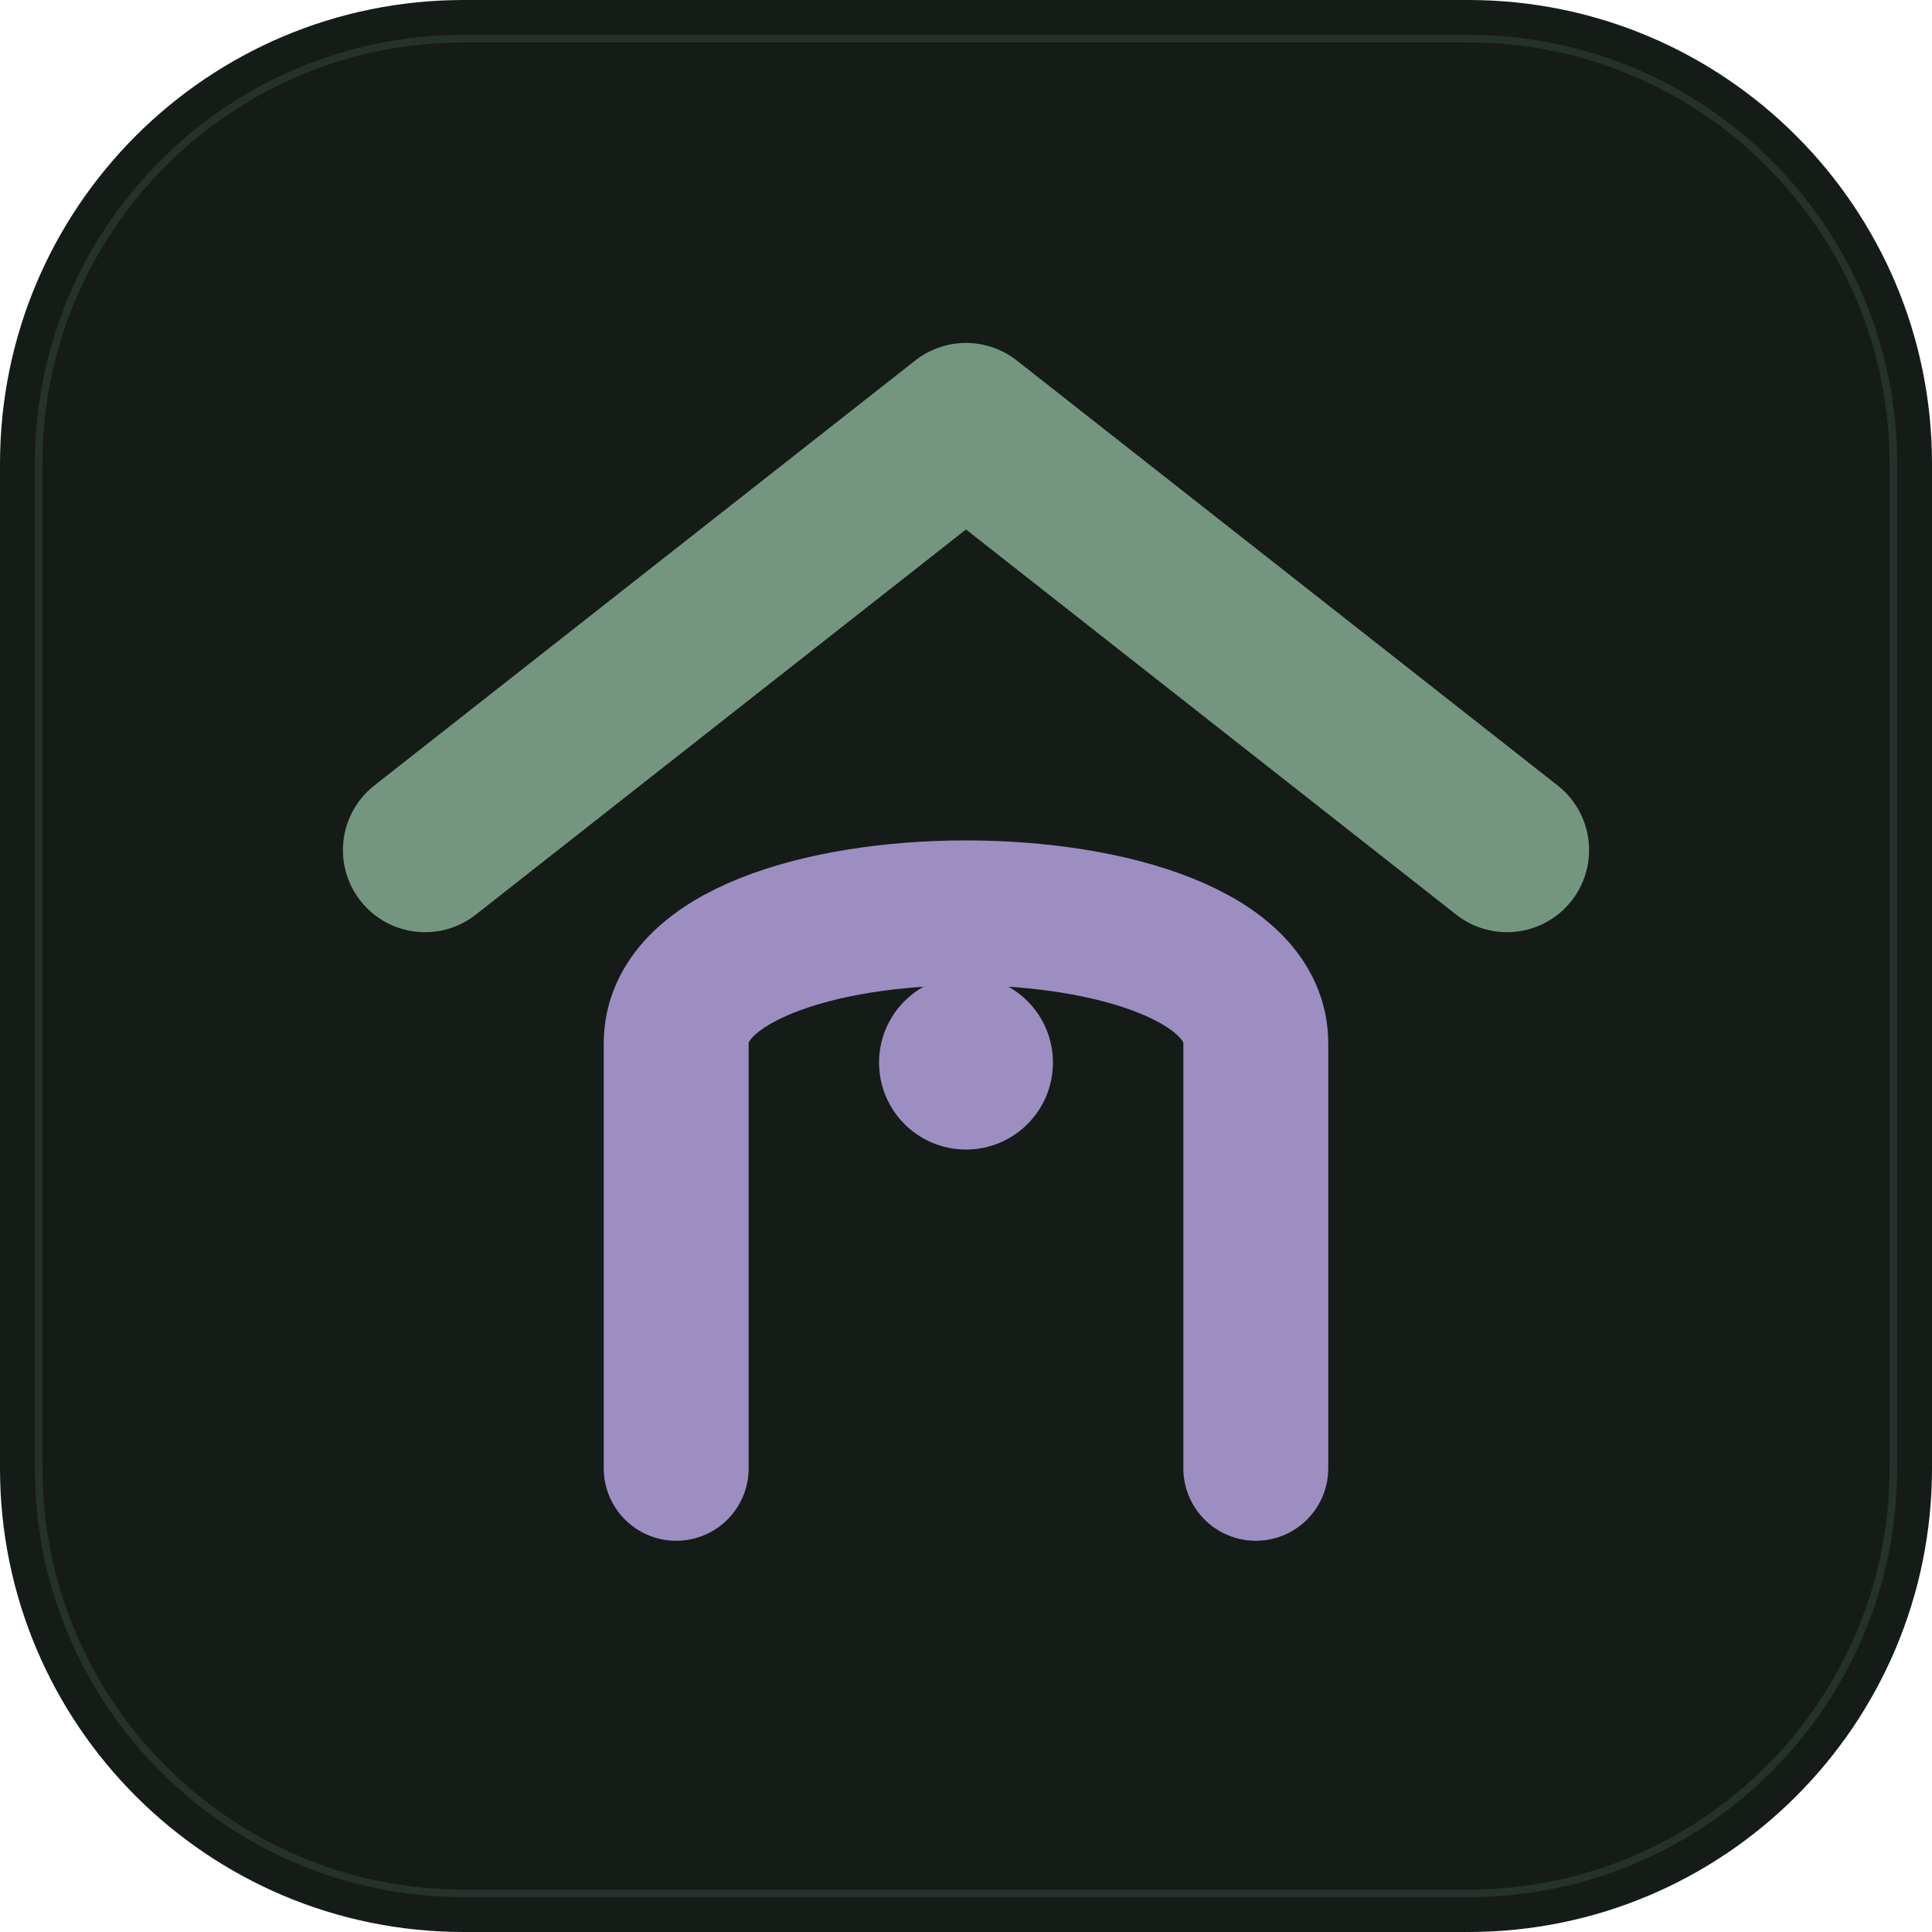
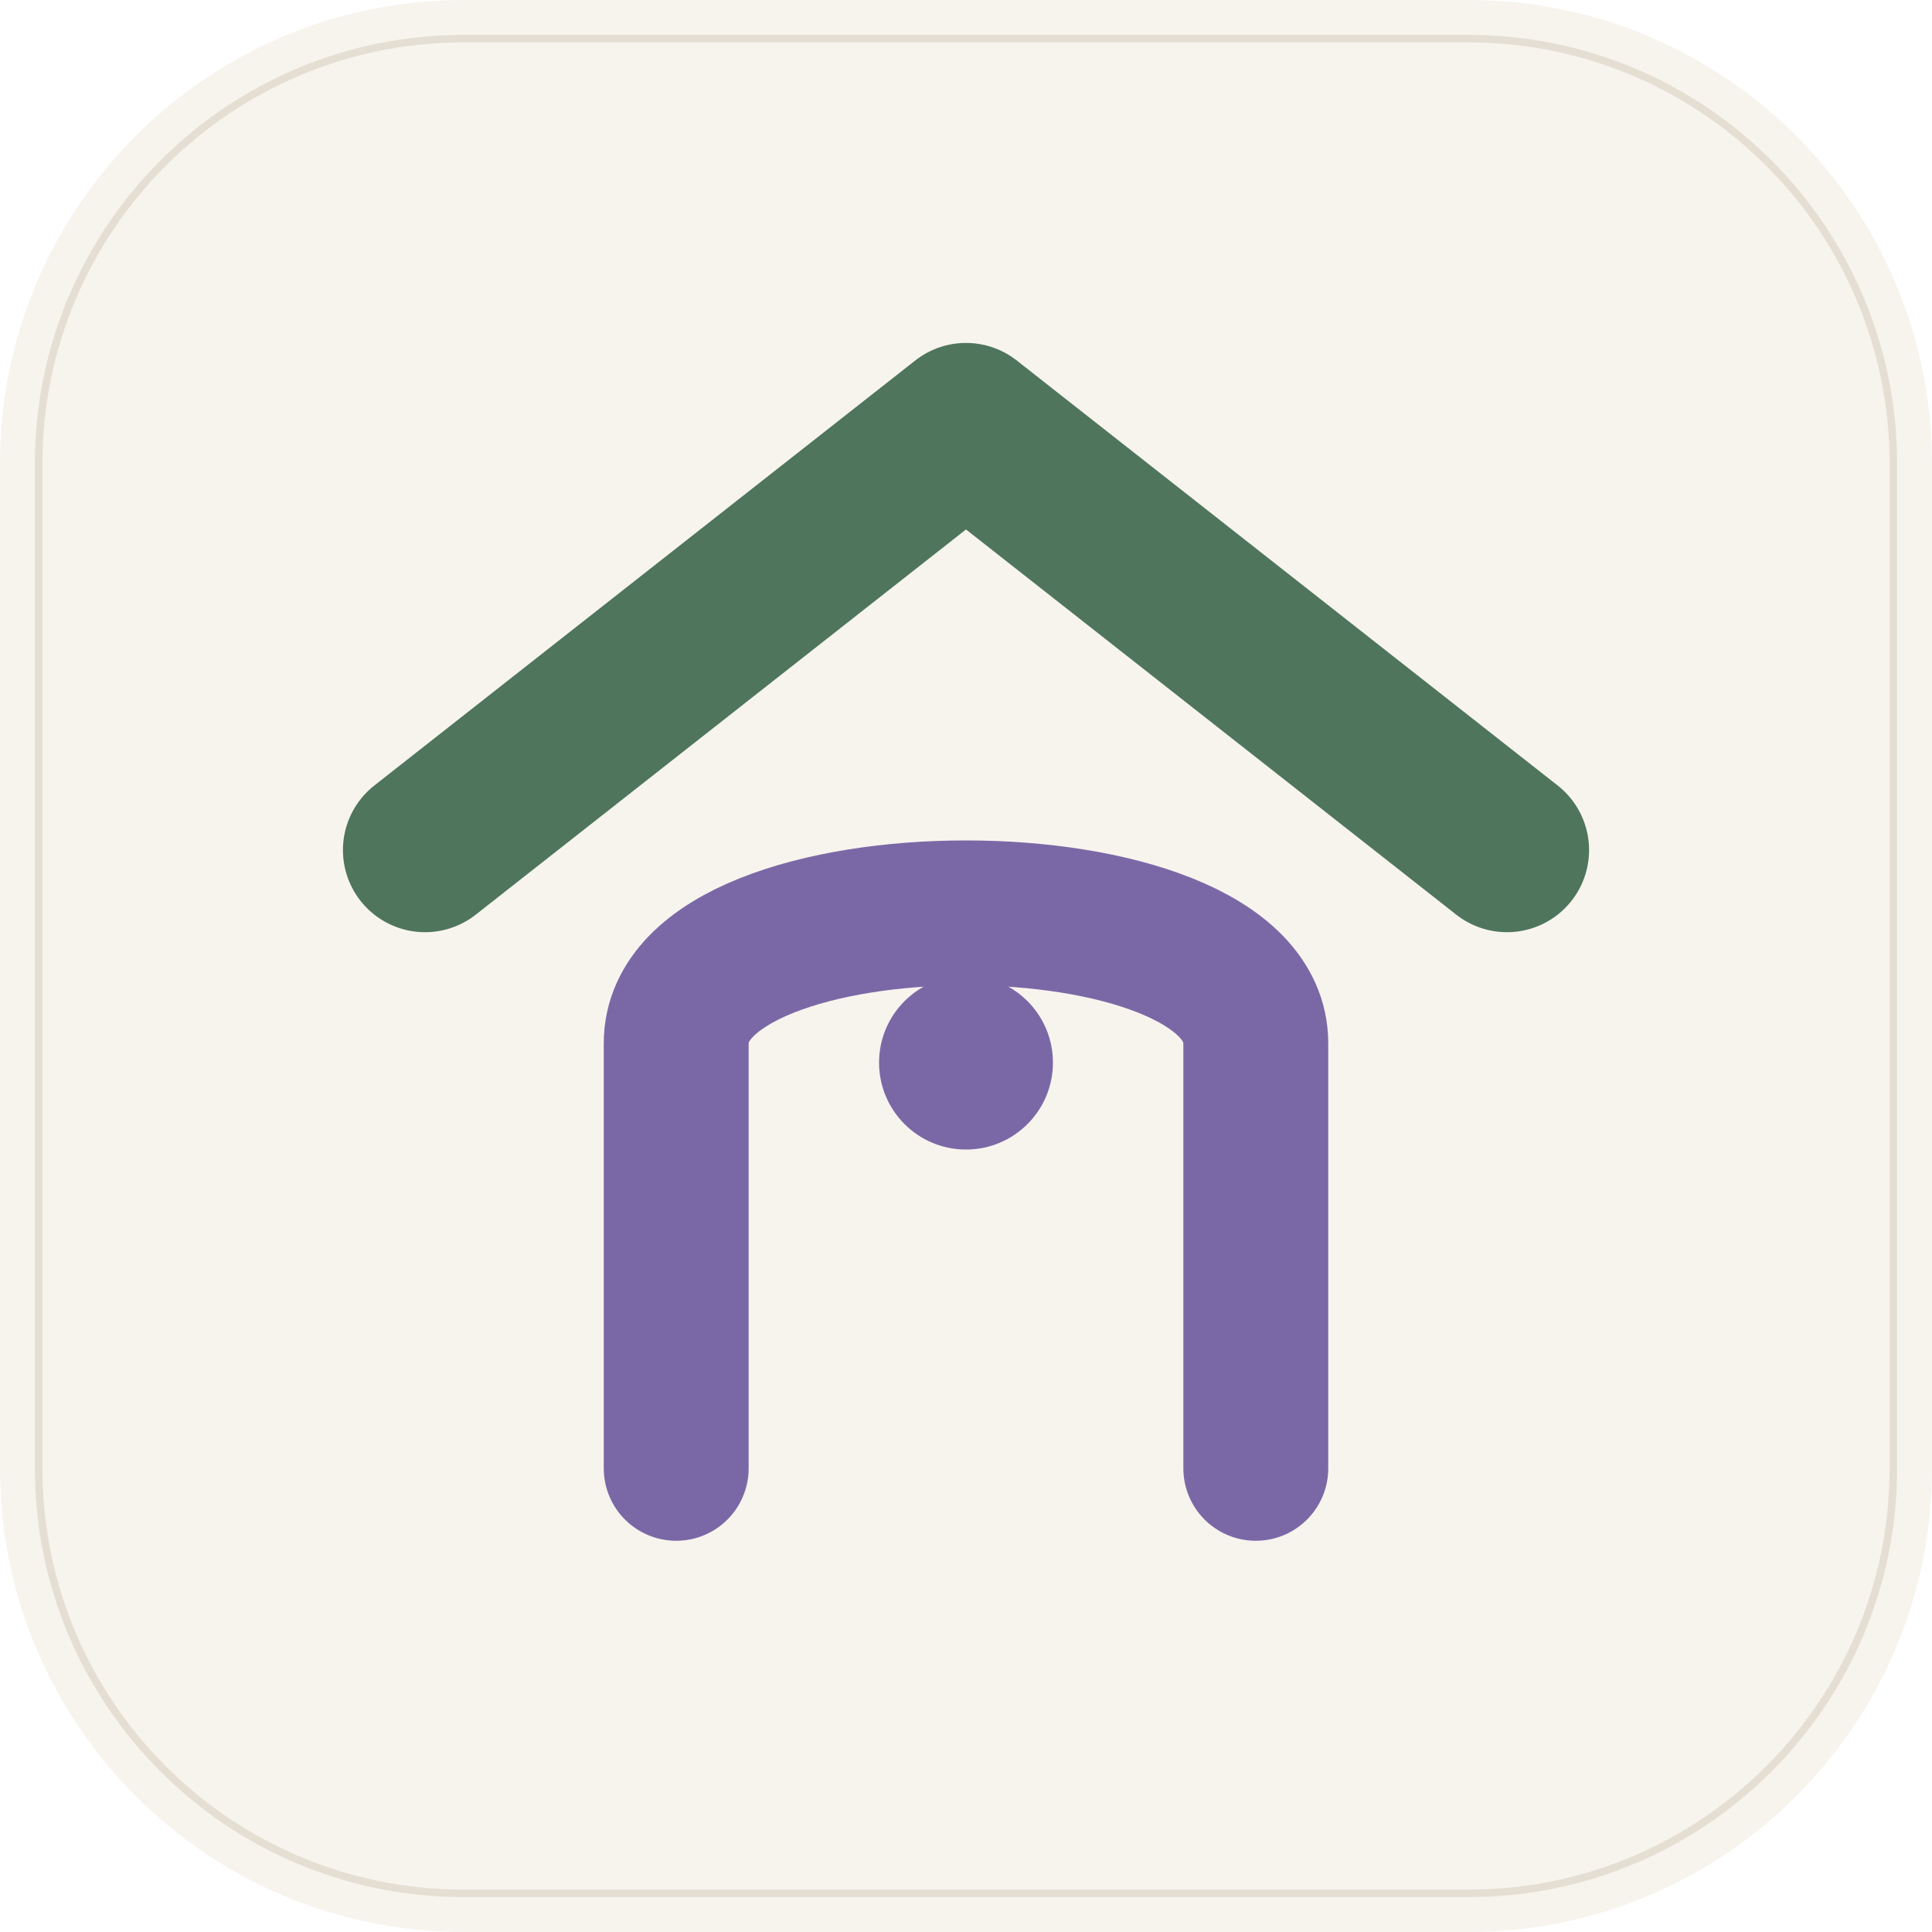
<svg xmlns="http://www.w3.org/2000/svg" viewBox="0 0 512 512" width="512" height="512">
-   <rect width="512" height="512" rx="122.88" fill="#151C18" />
-   <rect x="10.24" y="10.24" width="491.52" height="491.52" rx="112.64" fill="none" stroke="#25322B" stroke-width="2" />
-   <path d="M 112.64 225.28 L 256.0 112.64 L 399.36 225.28" fill="none" stroke="#749681" stroke-width="43.52" stroke-linecap="round" stroke-linejoin="round" />
-   <path d="M 179.2 389.12 L 179.2 276.48 C 179.2 230.4, 332.8 230.4, 332.8 276.48 L 332.8 389.12" fill="none" stroke="#9D8EC2" stroke-width="38.4" stroke-linecap="round" stroke-linejoin="round" />
-   <circle cx="256.0" cy="281.6" r="23.04" fill="#9D8EC2" />
+   <rect width="512" height="512" rx="122.88" fill="#F7F4EE" />
+   <rect x="10.24" y="10.24" width="491.52" height="491.52" rx="112.64" fill="none" stroke="#E5DFD3" stroke-width="2" />
+   <path d="M 112.64 225.28 L 256.0 112.64 L 399.36 225.28" fill="none" stroke="#4F755D" stroke-width="43.52" stroke-linecap="round" stroke-linejoin="round" />
+   <path d="M 179.2 389.12 L 179.2 276.48 C 179.2 230.4, 332.8 230.4, 332.8 276.48 L 332.8 389.12" fill="none" stroke="#7A68A6" stroke-width="38.4" stroke-linecap="round" stroke-linejoin="round" />
+   <circle cx="256.0" cy="281.6" r="23.04" fill="#7A68A6" />
</svg>
